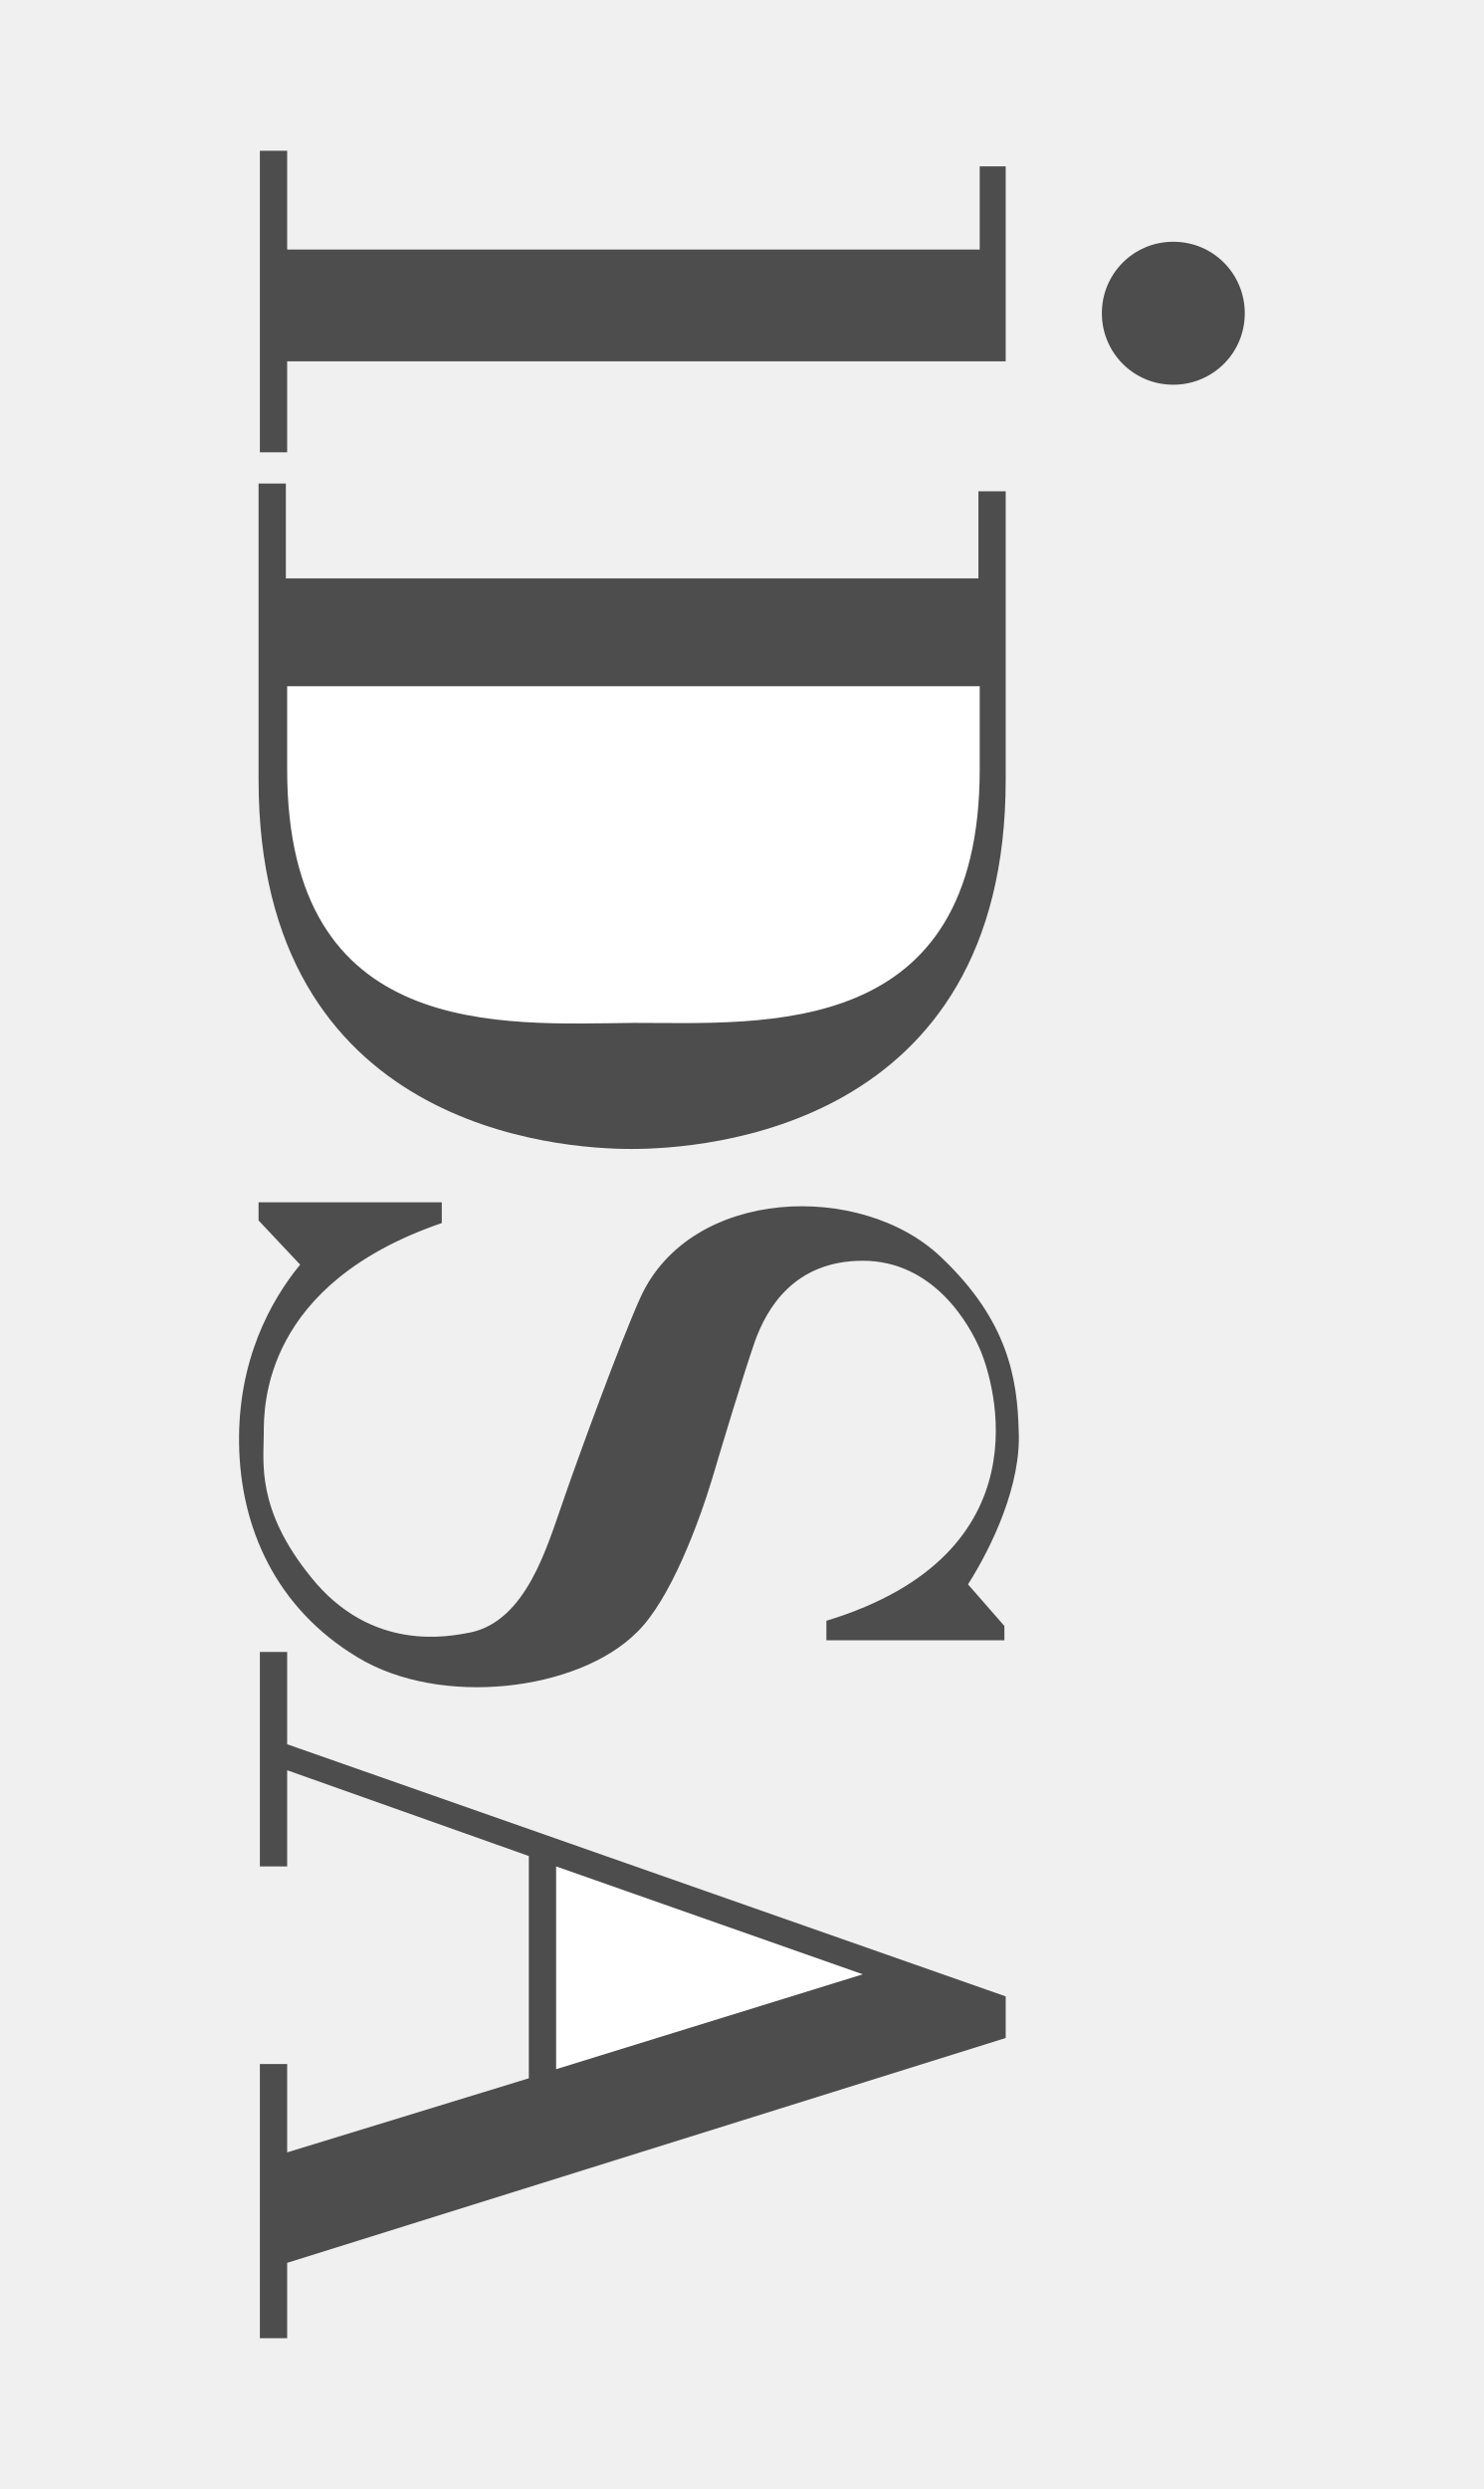
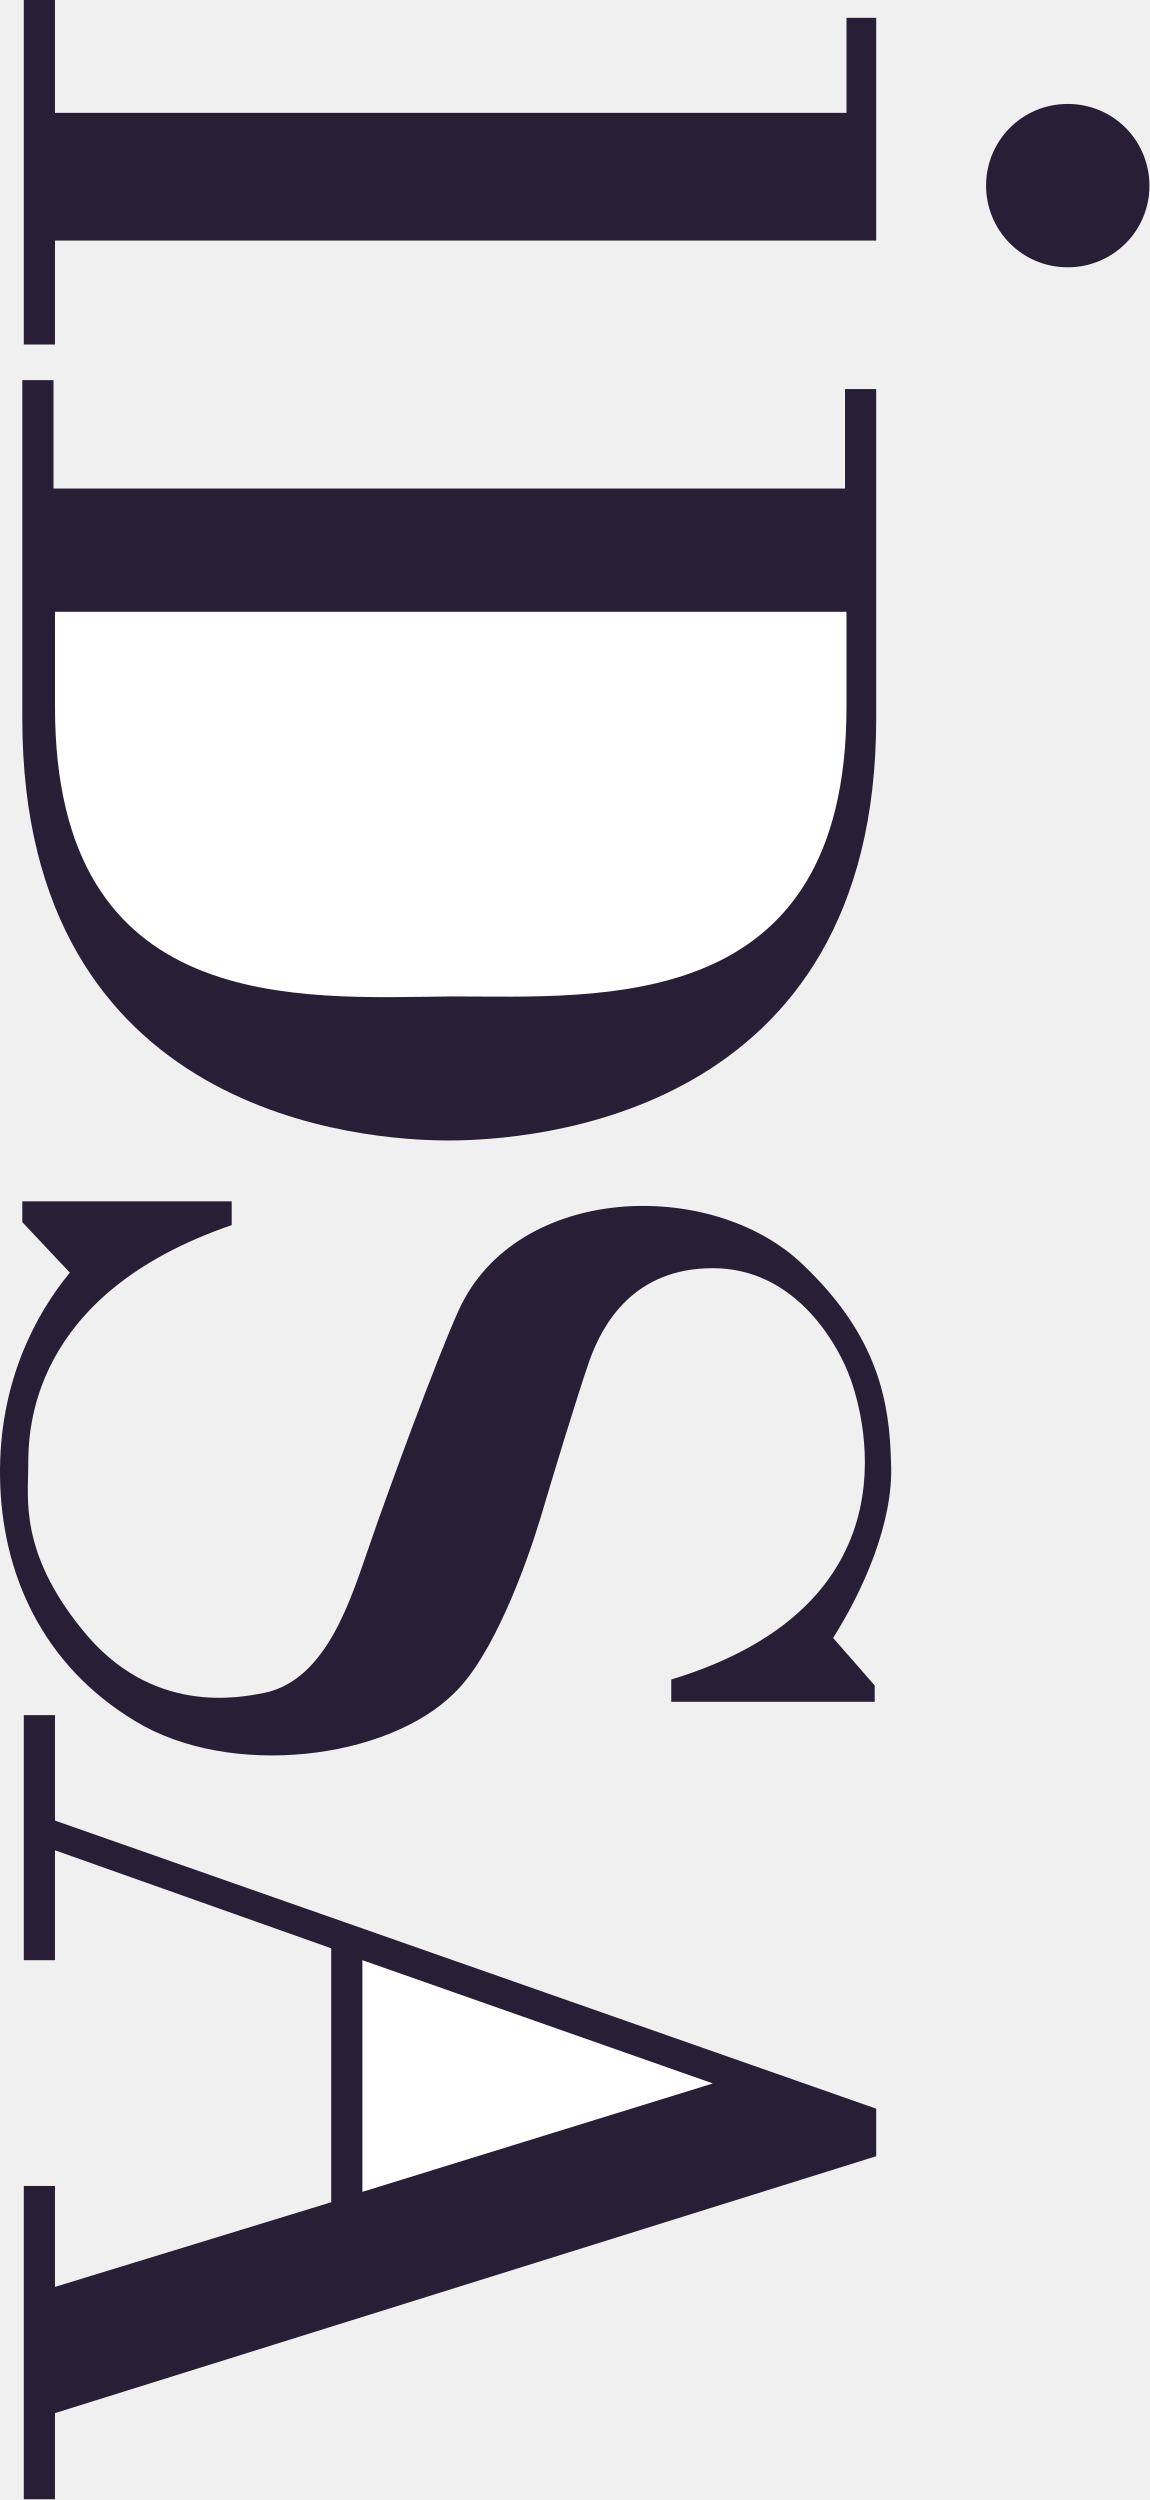
- <svg xmlns="http://www.w3.org/2000/svg" version="1.1" id="Layer_1" x="0px" y="0px" viewBox="0 0 114.2 191.5" style="enable-background:new 0 0 114.2 191.5;" xml:space="preserve">
-   <style type="text/css">
- 	.st0{fill:#4D4D4E;}
- 	.st1{fill:#FFFFFF;}
- </style>
-   <g>
-     <path class="st0" d="M84.8,24.1c0,3,2.4,5.5,5.5,5.5c3,0,5.5-2.4,5.5-5.5c0-3-2.4-5.5-5.5-5.5C87.2,18.6,84.8,21.1,84.8,24.1   L84.8,24.1z" />
-     <polygon class="st0" points="77.4,27.8 77.4,12.8 75.4,12.8 75.4,19.2 22.1,19.2 22.1,11.6 20,11.6 20,34.8 22.1,34.8 22.1,27.8     " />
-     <path class="st0" d="M77.4,60V37.8h-2.1v6.7H22v-7.3h-2.1V60c0,26.9,23.2,28.4,28.7,28.4S77.4,86.9,77.4,60L77.4,60z" />
-     <path class="st1" d="M22.1,59.2v-6.4h53.3v6.4c0,20.8-16.5,19.5-26.6,19.5C38.6,78.8,22.1,80.1,22.1,59.2L22.1,59.2z" />
-     <polygon class="st0" points="22.1,174.1 77.4,156.8 77.4,153.6 22.1,134.2 22.1,127.1 20,127.1 20,143.6 22.1,143.6 22.1,136.2    40.7,142.8 40.7,159.9 22.1,165.6 22.1,158.8 20,158.8 20,179.9 22.1,179.9  " />
-     <polygon class="st1" points="66.4,151.9 42.8,159.2 42.8,143.6  " />
-     <path class="st0" d="M49,125.6c2.6-2.5,4.8-8.5,5.8-11.8c0.8-2.7,2.4-8,3.3-10.6c0.9-2.5,3-6.2,8.3-6.2c5.4,0,8.2,4.8,9.1,7   s5.2,15.5-11.9,20.7v1.5h13.7v-1.1l-2.8-3.2c1.9-3,4.1-7.7,3.9-11.8c-0.1-4-0.8-8.5-6-13.4c-6.1-5.8-19.2-5.4-23.1,3.1   c-1.5,3.3-4.8,12.3-6,15.8c-1.2,3.4-2.8,9.1-7.1,10c-1.6,0.3-7.6,1.6-12.3-4.3c-4.2-5.2-3.6-8.8-3.6-11s0-11.5,13.7-16.2v-1.6H19.9   v1.4l3.2,3.4c-2.3,2.8-4.8,7.4-4.7,13.8c0.1,6.4,2.8,12.6,9.1,16.4C33.9,131.4,44.5,130.1,49,125.6L49,125.6z" />
-   </g>
+ <svg xmlns="http://www.w3.org/2000/svg" width="200" height="435" viewBox="0 0 200 435" fill="none">
+   <path d="M171.577 32.298C171.577 40.05 177.779 46.51 185.789 46.51C193.54 46.51 200 40.309 200 32.298C200 24.547 193.799 18.087 185.789 18.087C177.779 18.087 171.577 24.547 171.577 32.298Z" fill="#281E35" />
+   <path d="M152.457 41.859V3.101H147.289V19.637H9.568V0H4.142V59.946H9.568V41.859H152.457Z" fill="#281E35" />
+   <path d="M152.457 125.06V67.698H147.03V85.01H9.309V66.147H3.883V125.06C3.883 194.566 63.829 198.442 78.041 198.442C92.252 198.442 152.457 194.566 152.457 125.06V125.06Z" fill="#281E35" />
+   <path d="M9.568 122.993V106.456H147.289V122.993C147.289 176.738 104.655 173.378 78.558 173.378C52.202 173.637 9.568 176.996 9.568 122.993V122.993Z" fill="white" />
+   <path d="M9.568 419.881L152.457 375.18V366.911L9.568 316.784V298.438H4.142V341.072H9.568V321.952L57.628 339.005V383.19L9.568 397.918V380.347H4.142V434.867H9.568V419.881Z" fill="#281E35" />
+   <path d="M124.034 362.519L63.054 381.381V341.072L124.034 362.519Z" fill="white" />
+   <path d="M79.074 294.563C85.792 288.103 91.477 272.6 94.061 264.073C96.128 257.096 100.262 243.402 102.588 236.684C104.913 230.224 110.339 220.664 124.034 220.664C137.987 220.664 145.222 233.066 147.547 238.751C149.873 244.435 160.983 278.801 116.799 292.237V296.113H152.198V293.271L144.963 285.002C149.873 277.251 155.557 265.106 155.04 254.512C154.782 244.177 152.973 232.549 139.537 219.888C123.775 204.902 89.927 205.935 79.85 227.898C75.974 236.425 67.447 259.68 64.346 268.724C61.245 277.509 57.111 292.237 46.001 294.563C41.866 295.338 26.363 298.697 14.219 283.452C3.367 270.016 4.917 260.714 4.917 255.029C4.917 249.345 4.917 225.315 40.316 213.17V209.036H3.883V212.654L12.152 221.439C6.209 228.674 -0.251 240.559 0.008 257.096C0.266 273.633 7.242 289.653 23.521 299.472C40.058 309.549 67.447 306.19 79.074 294.563V294.563Z" fill="#281E35" />
</svg>
